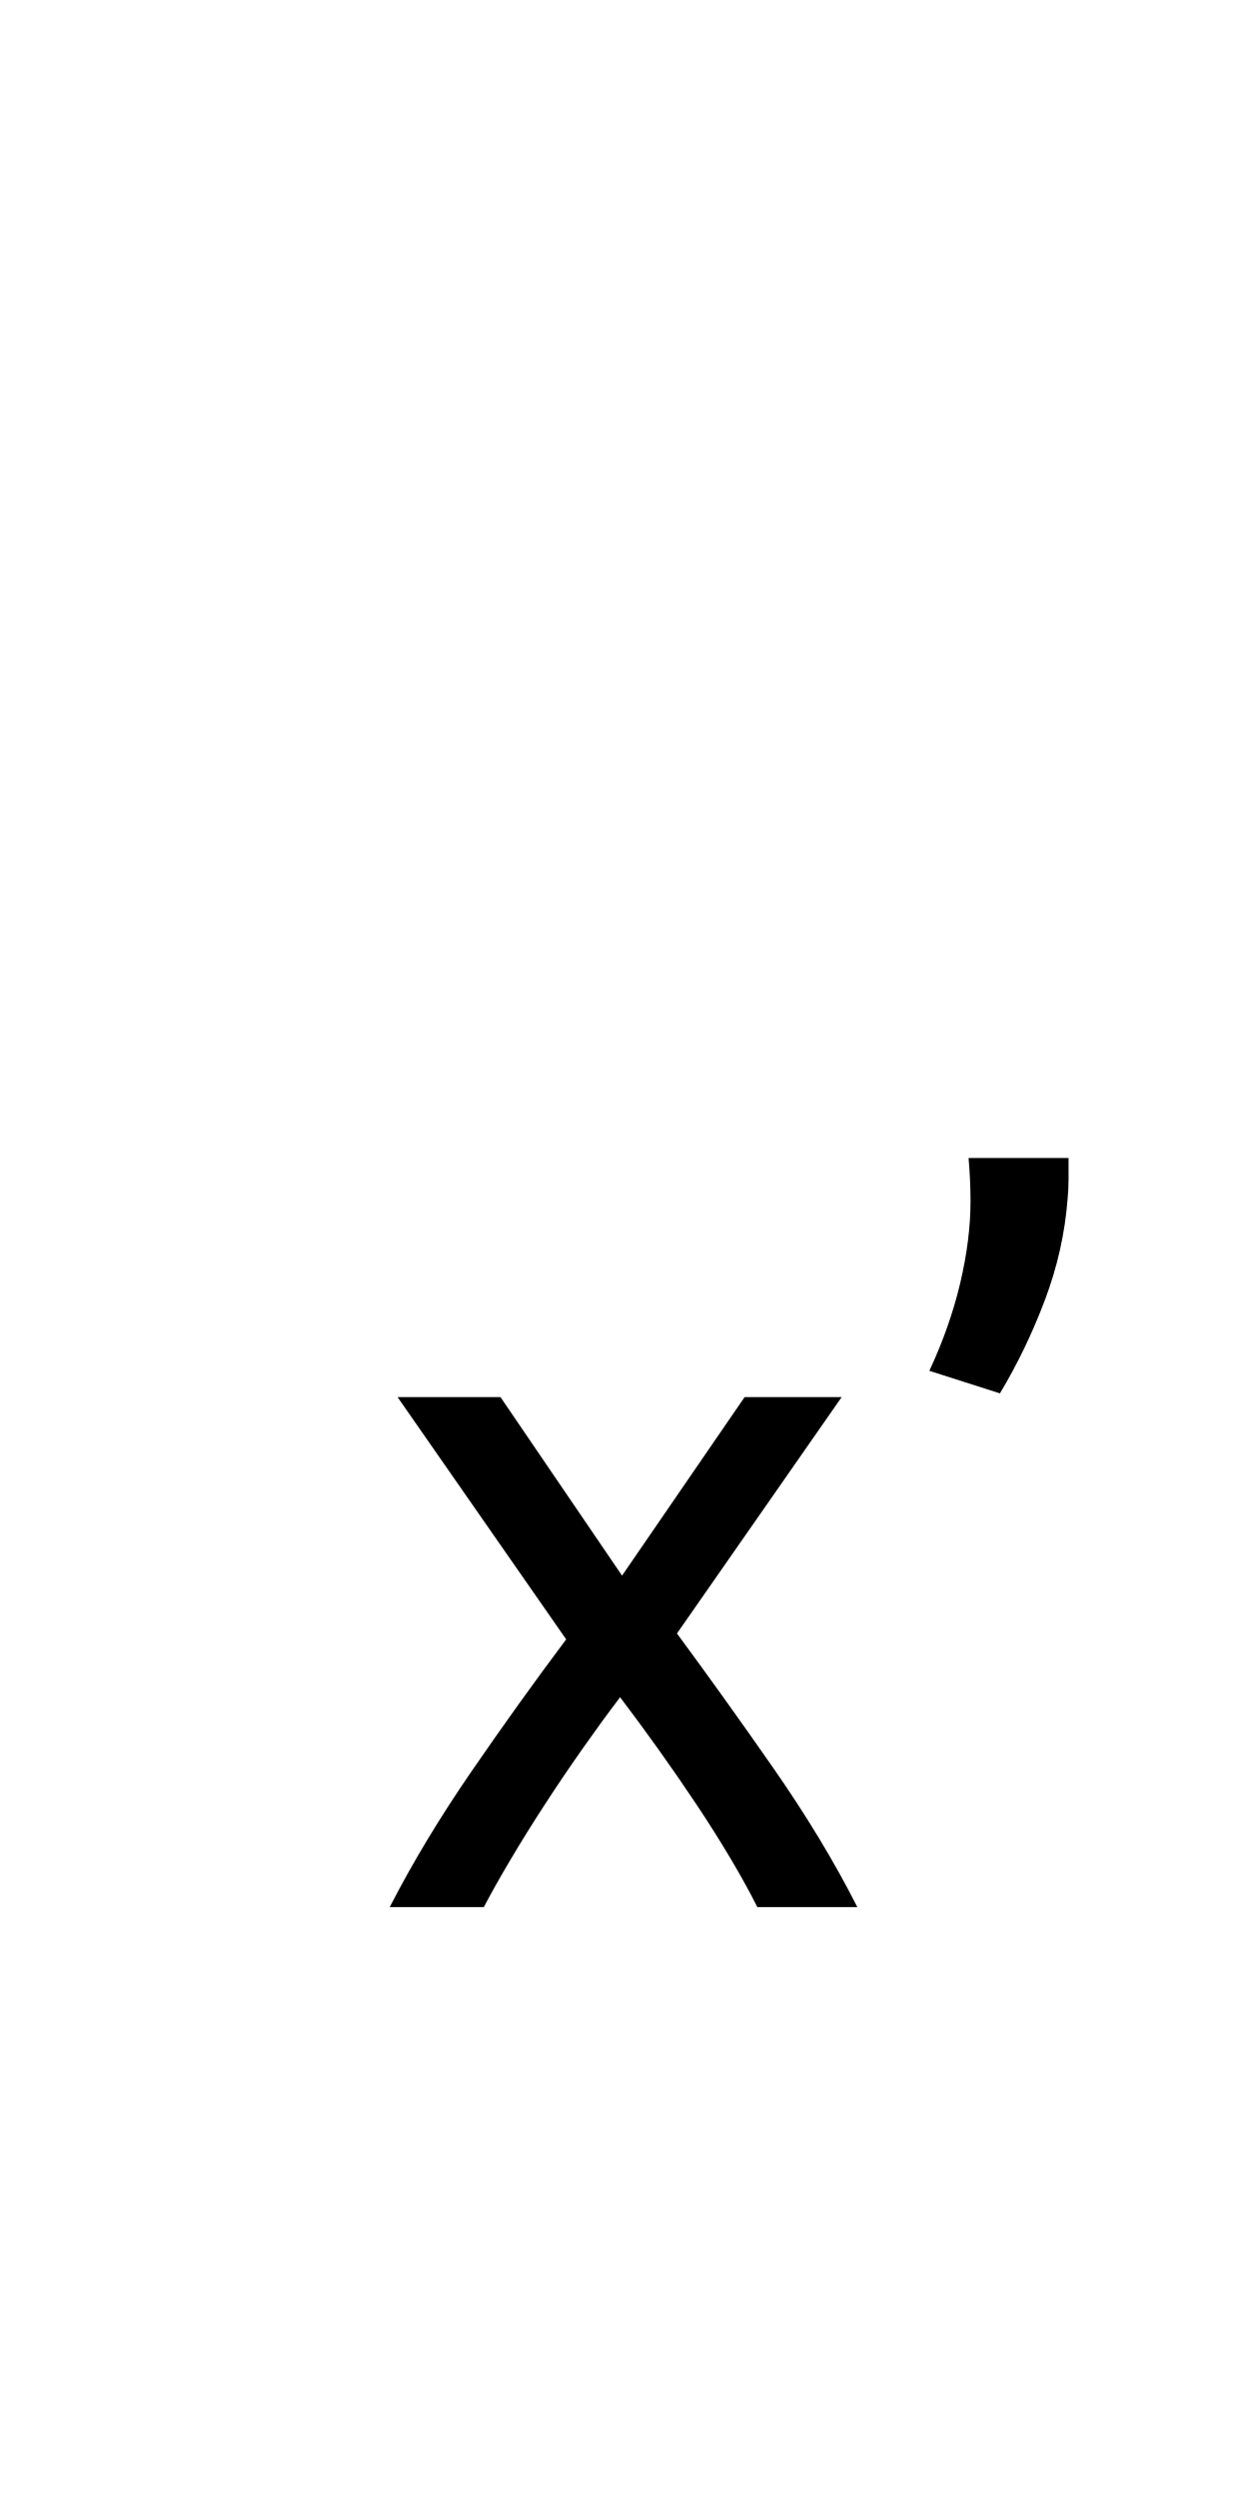
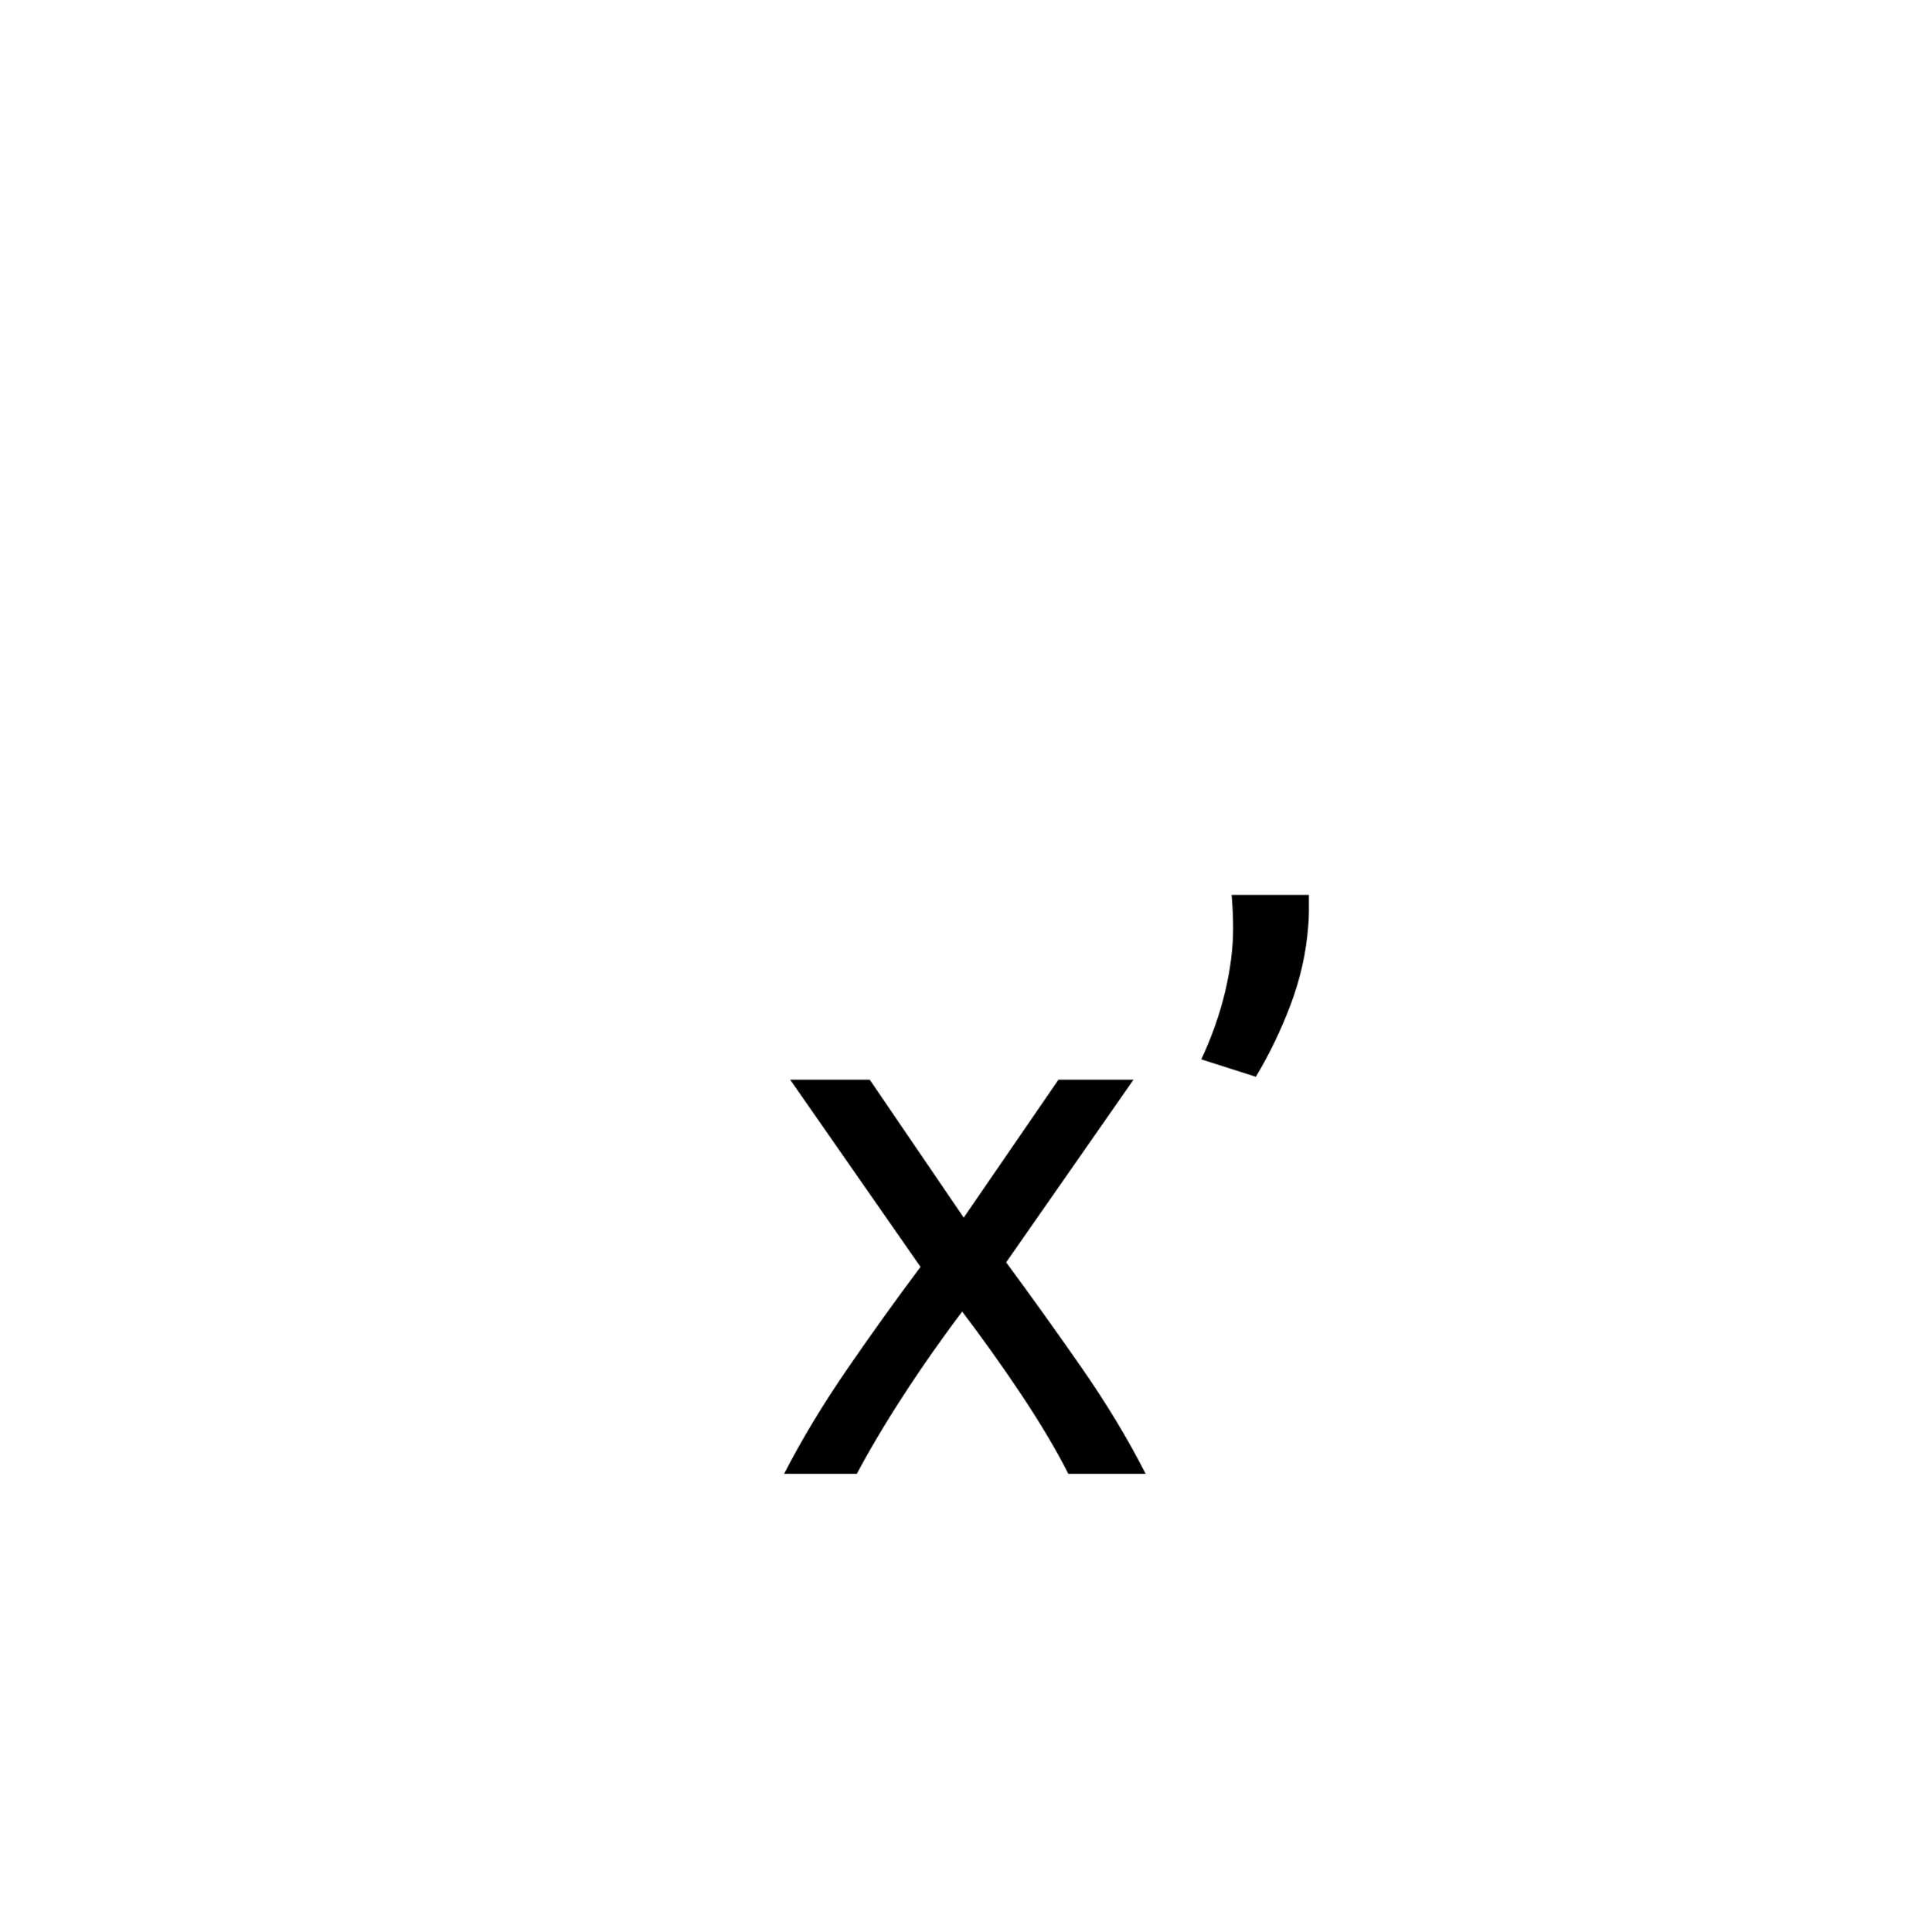
- <svg xmlns="http://www.w3.org/2000/svg" version="1.1" x="0px" y="0px" width="283.465px" height="566.93px" viewBox="0 0 283.465 566.93" enable-background="new 0 0 283.465 566.93" xml:space="preserve">
+ <svg xmlns="http://www.w3.org/2000/svg" version="1.1" x="0px" y="0px" width="283.465px" height="283.465px" viewBox="0 0 283.465 566.93" enable-background="new 0 0 283.465 566.93" xml:space="preserve">
  <g id="fond" display="none">
    <rect x="-6843.605" y="-11126.046" display="inline" fill-rule="evenodd" clip-rule="evenodd" fill="#58595B" width="16654.492" height="16572.797" />
  </g>
  <g id="en_cours">
</g>
  <g id="fini">
    <g>
      <path d="M171.882,432.652c-1.634-3.261-3.636-6.897-6.007-10.902c-2.375-4.005-4.971-8.121-7.788-12.349    c-2.819-4.228-5.712-8.417-8.677-12.571c-2.969-4.151-5.861-8.083-8.677-11.792c-2.82,3.709-5.712,7.676-8.678,11.903    c-2.969,4.228-5.823,8.455-8.566,12.683c-2.747,4.228-5.305,8.344-7.676,12.349c-2.375,4.005-4.377,7.564-6.007,10.68h-21.36    c5.19-10.085,11.382-20.358,18.579-30.816c7.193-10.457,14.351-20.432,21.471-29.926l-38.27-54.957h23.362l27.59,40.495    l27.813-40.495h22.027l-37.379,53.622c7.12,9.645,14.424,19.841,21.916,30.594c7.488,10.756,13.83,21.248,19.023,31.483H171.882z" />
    </g>
    <g>
      <path d="M242.515,262.705c0,1.634,0,3.226,0,4.783s-0.076,3.08-0.222,4.562c-0.595,7.714-2.302,15.317-5.118,22.806    c-2.819,7.492-6.23,14.573-10.235,21.249l-16.02-5.118c3.115-6.675,5.451-13.312,7.009-19.913    c1.558-6.599,2.336-12.794,2.336-18.579c0-1.48-0.039-3.076-0.111-4.783c-0.077-1.704-0.188-3.372-0.334-5.006H242.515z" />
    </g>
  </g>
</svg>
